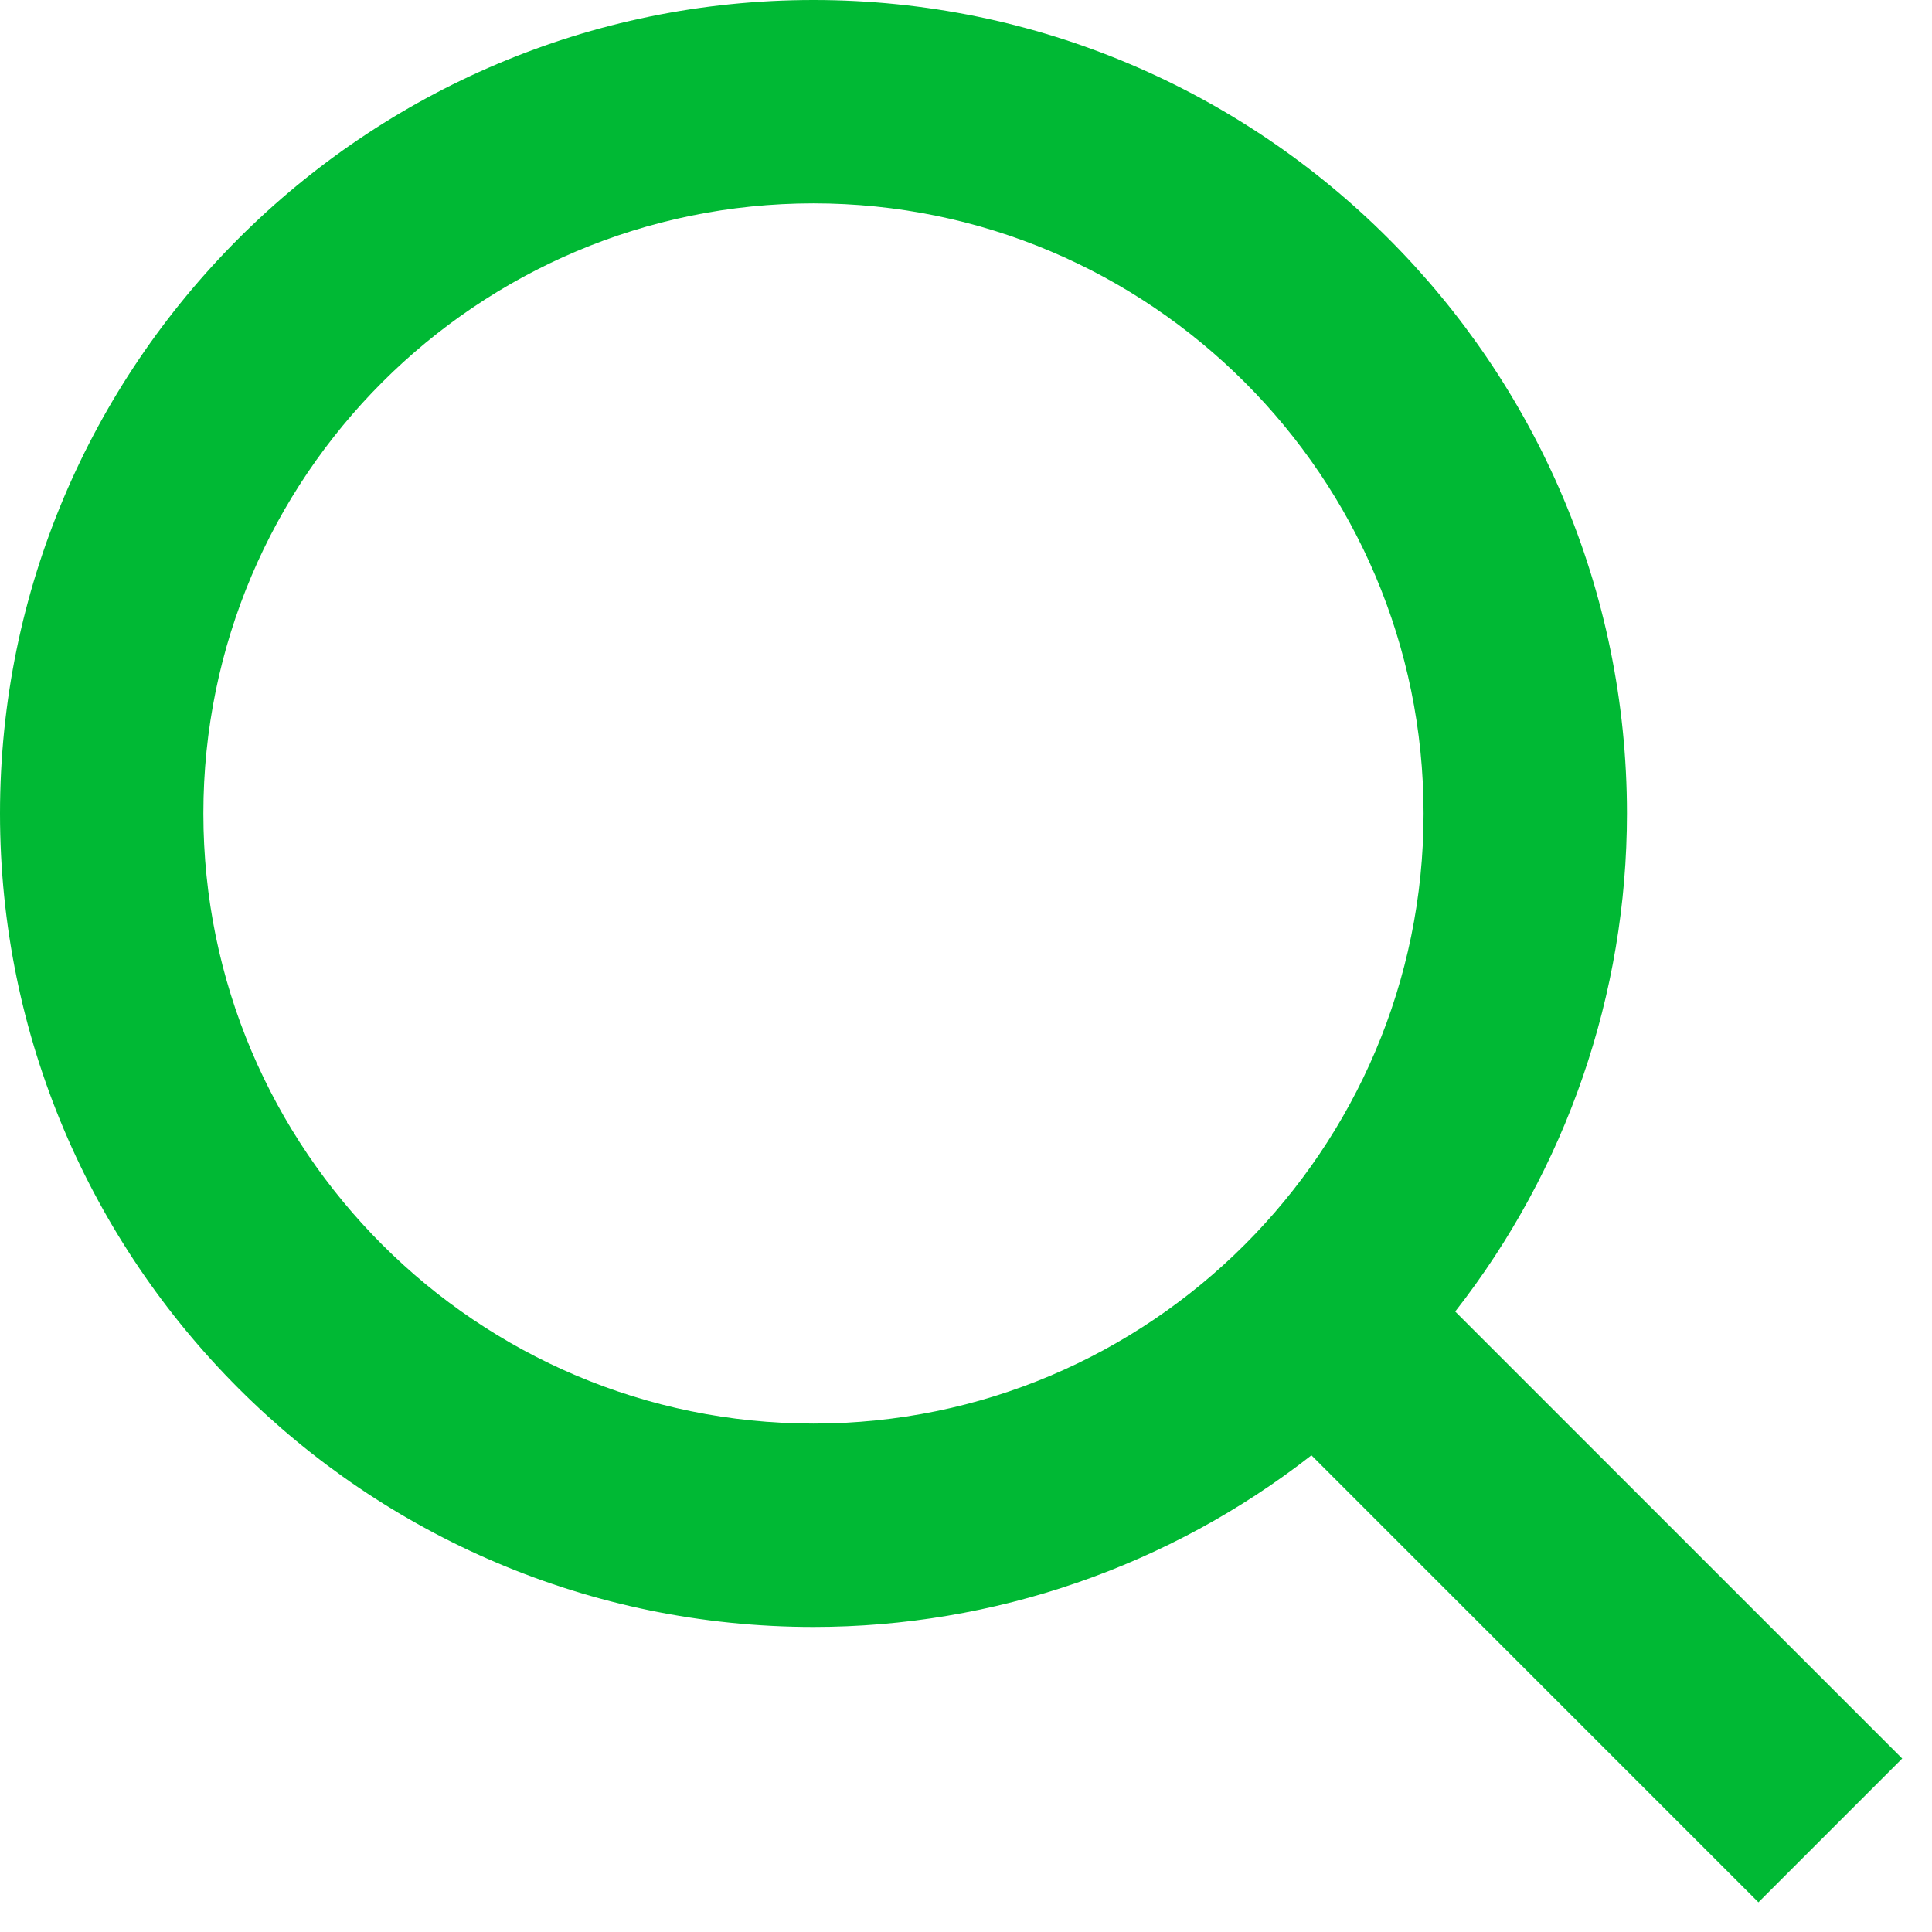
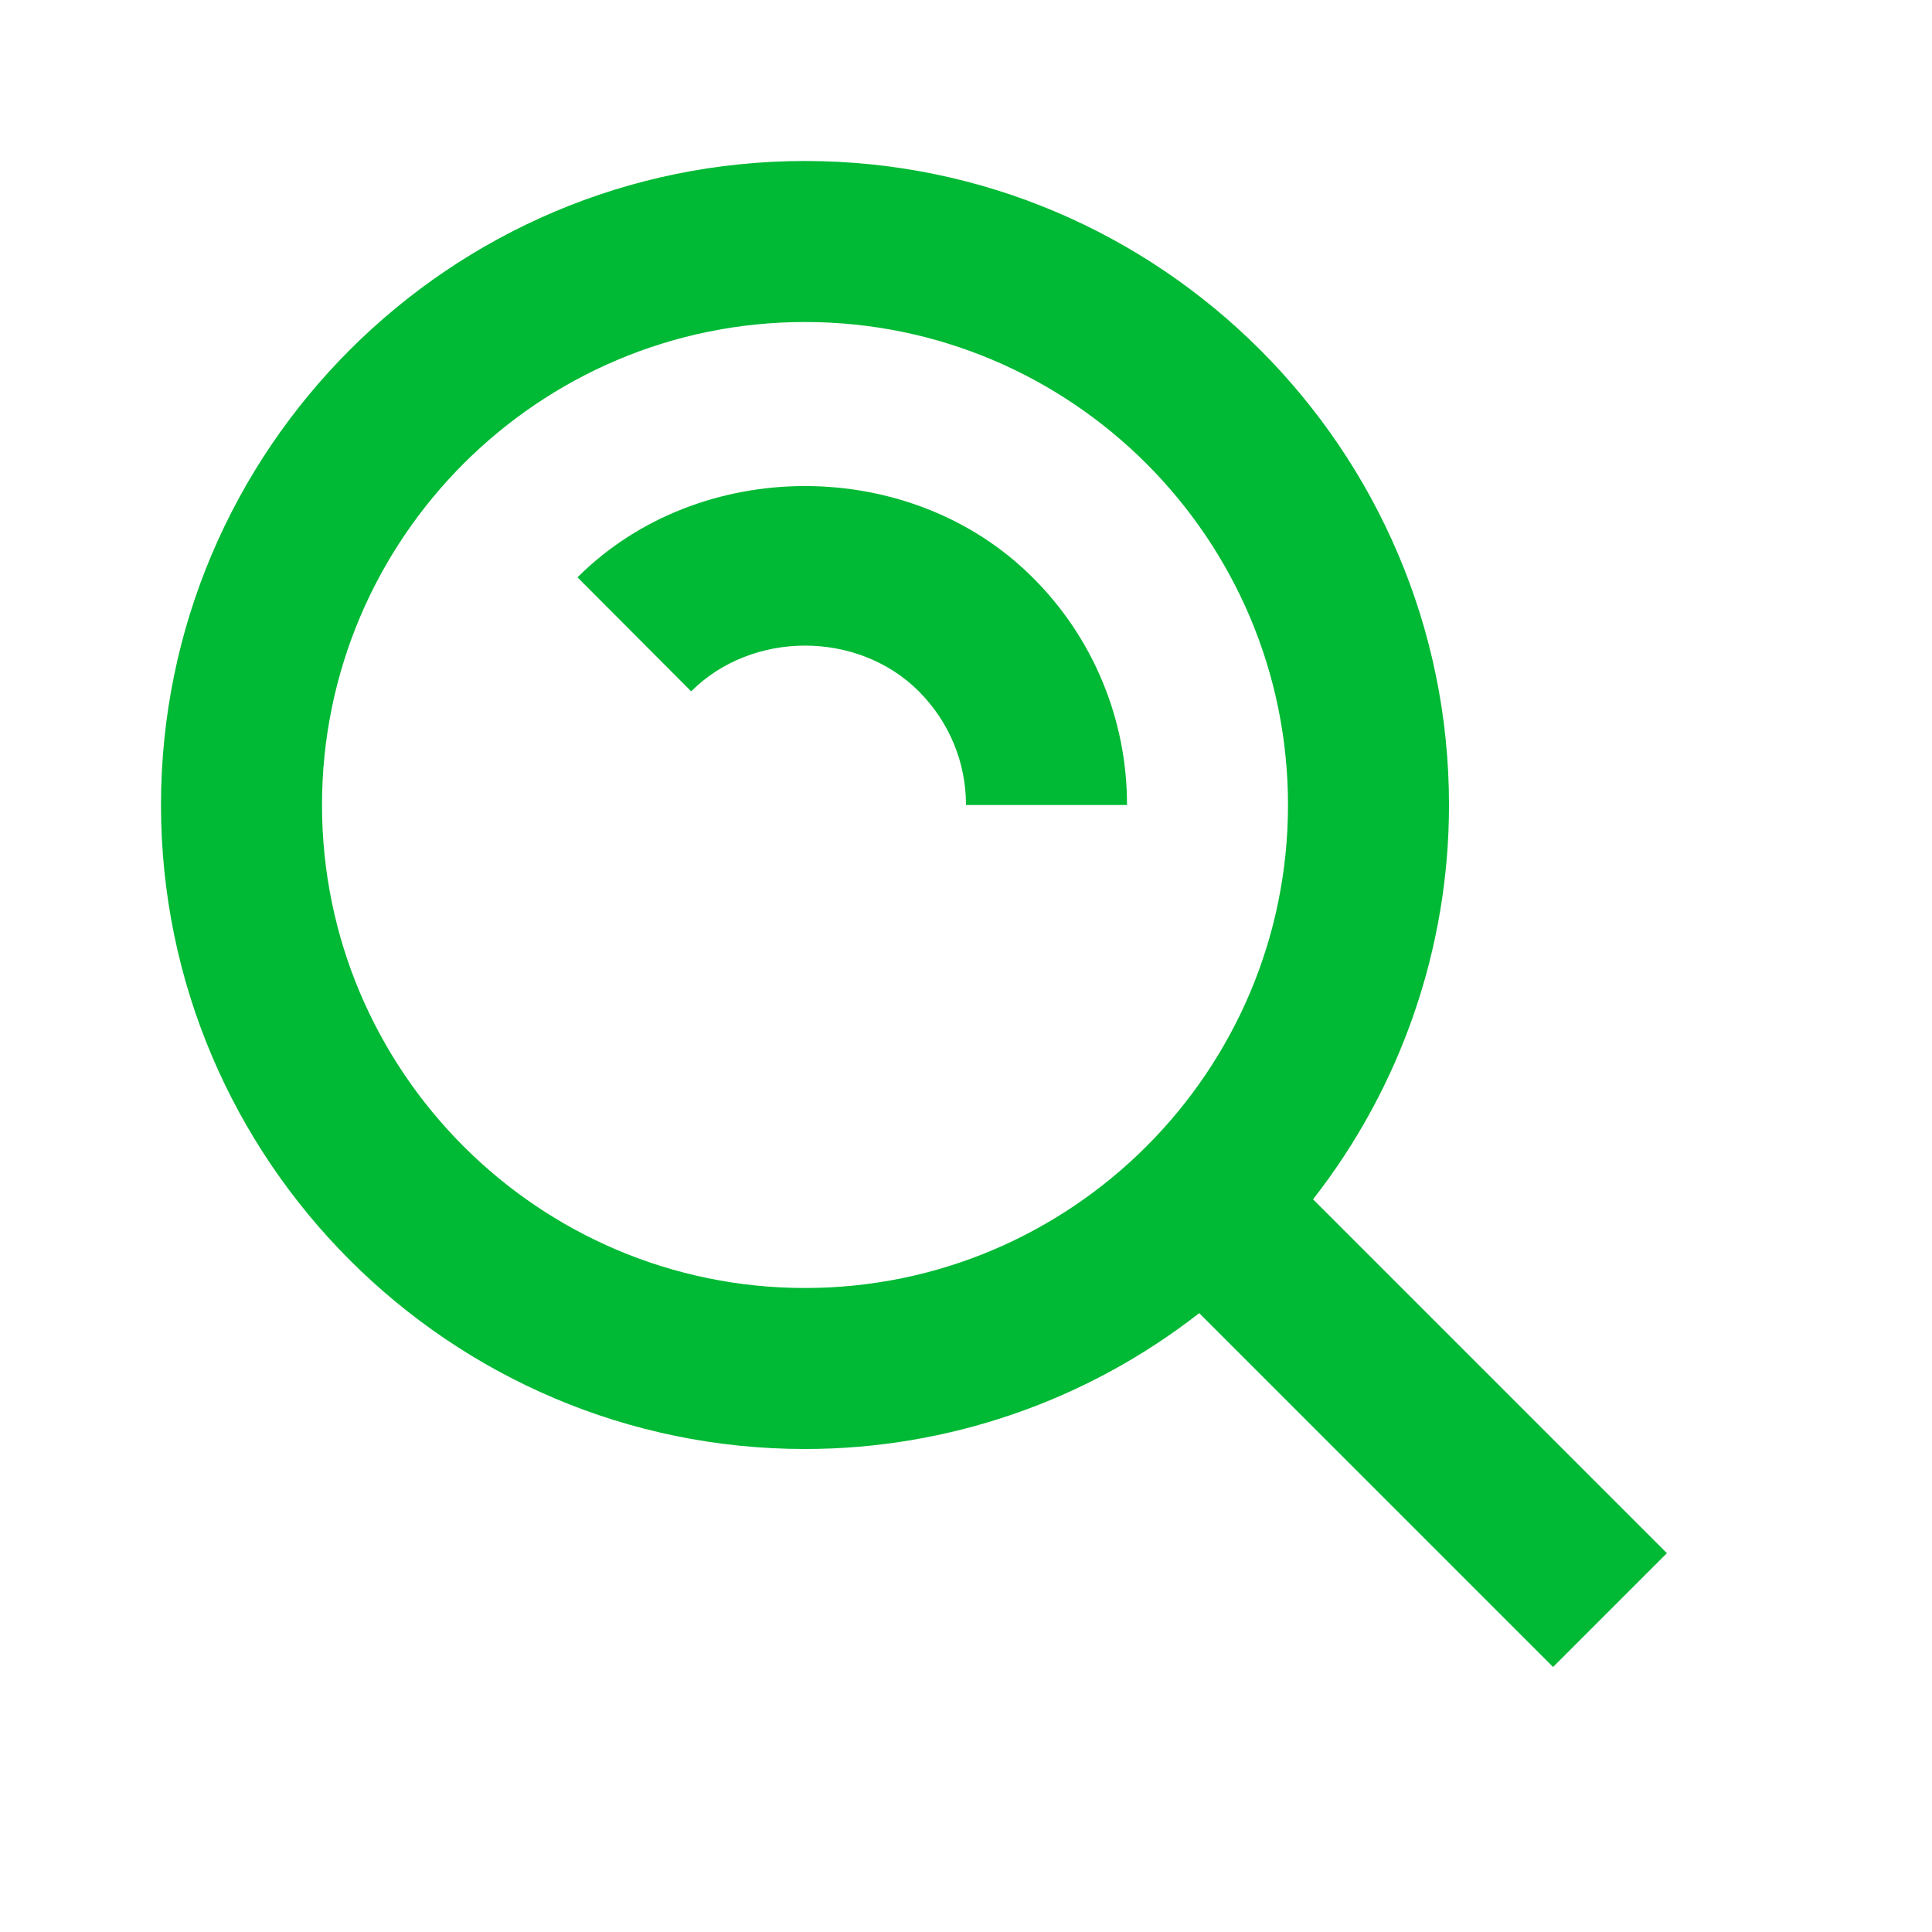
- <svg xmlns="http://www.w3.org/2000/svg" width="19" height="19" viewBox="0 0 19 19" fill="none">
-   <path d="M8 16C9.775 16 11.499 15.405 12.897 14.312L17.293 18.708L18.707 17.294L14.311 12.898C15.405 11.5 16 9.775 16 8C16 3.589 12.411 0 8 0C3.589 0 0 3.589 0 8C0 12.411 3.589 16 8 16ZM8 2C11.309 2 14 4.691 14 8C14 11.309 11.309 14 8 14C4.691 14 2 11.309 2 8C2 4.691 4.691 2 8 2Z" fill="#00B934" />
+ <svg xmlns="http://www.w3.org/2000/svg" width="24" height="24" viewBox="0 0 24 24" fill="none">
+   <path d="M10 18C11.775 18 13.499 17.405 14.897 16.312L19.293 20.708L20.707 19.294L16.311 14.898C17.405 13.5 18 11.775 18 10C18 5.589 14.411 2 10 2C5.589 2 2 5.589 2 10C2 14.411 5.589 18 10 18ZM10 4C13.309 4 16 6.691 16 10C16 13.309 13.309 16 10 16C6.691 16 4 13.309 4 10C4 6.691 6.691 4 10 4Z" fill="#00B934" />
+   <path d="M11.412 8.586C11.791 8.966 12 9.468 12 10H14C14.001 9.474 13.898 8.954 13.696 8.468C13.495 7.983 13.199 7.542 12.826 7.172C11.312 5.66 8.687 5.66 7.174 7.172L8.586 8.588C9.346 7.83 10.656 7.832 11.412 8.586Z" fill="#00B934" />
</svg>
